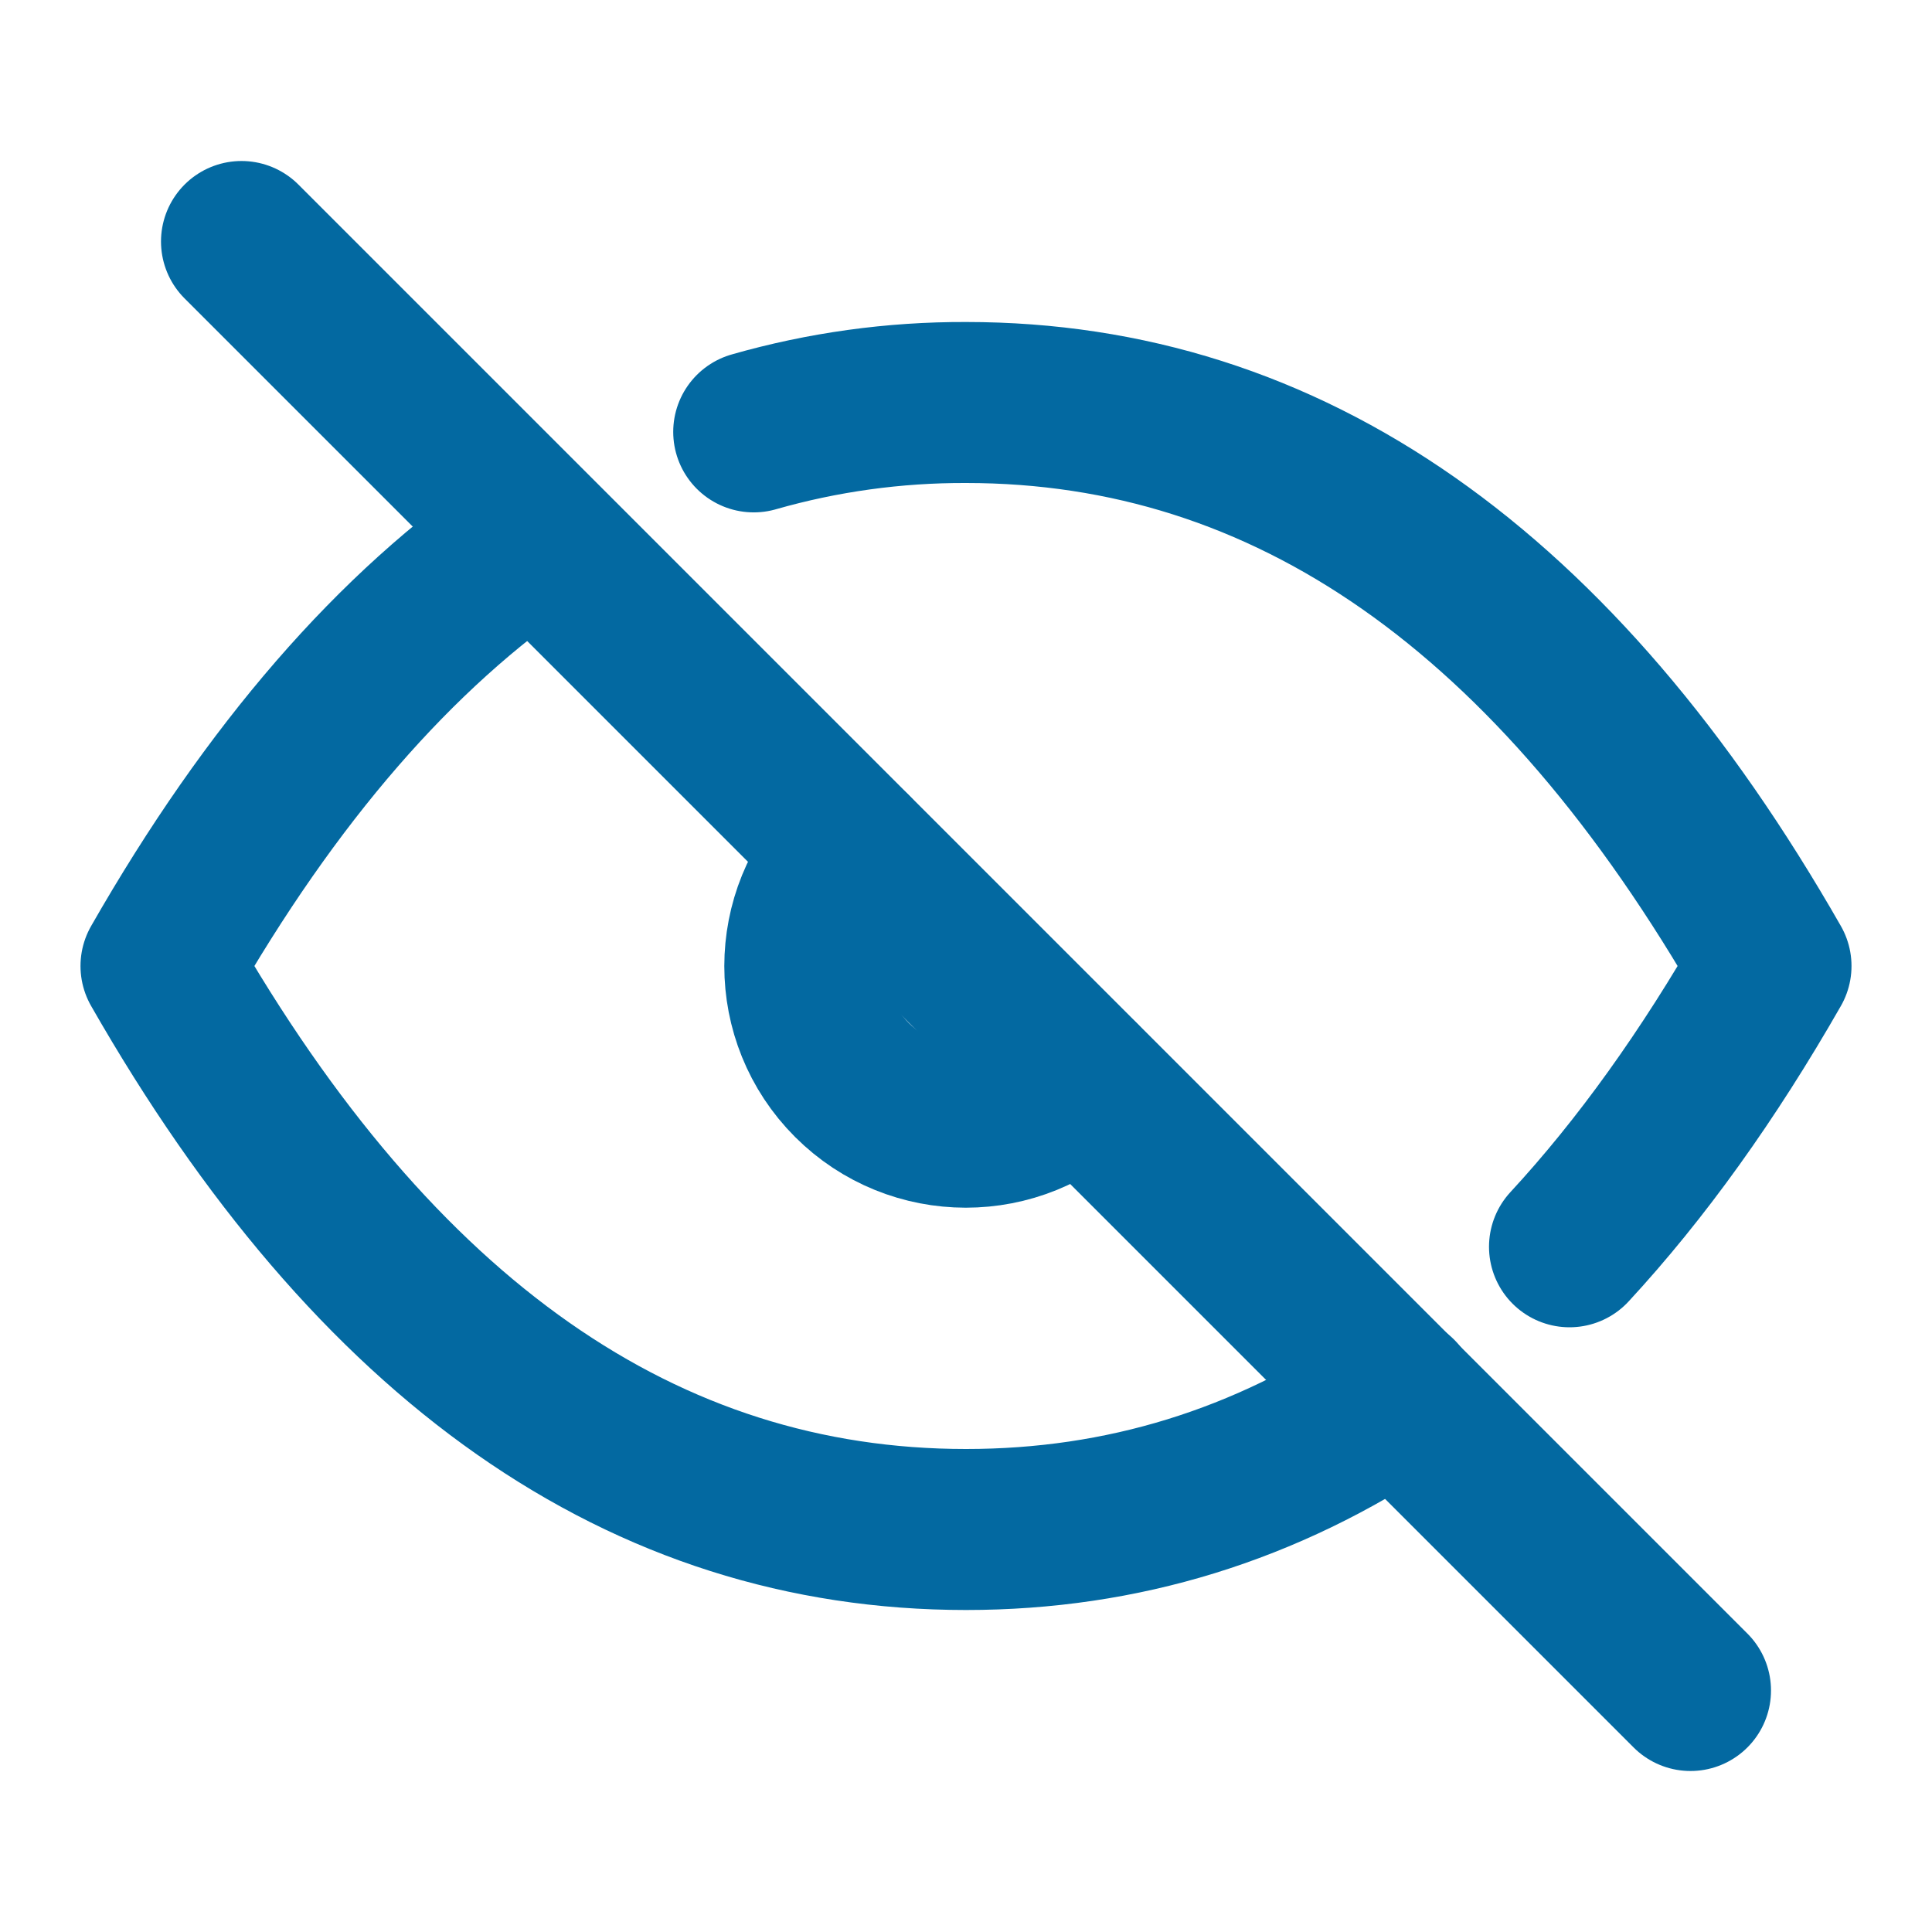
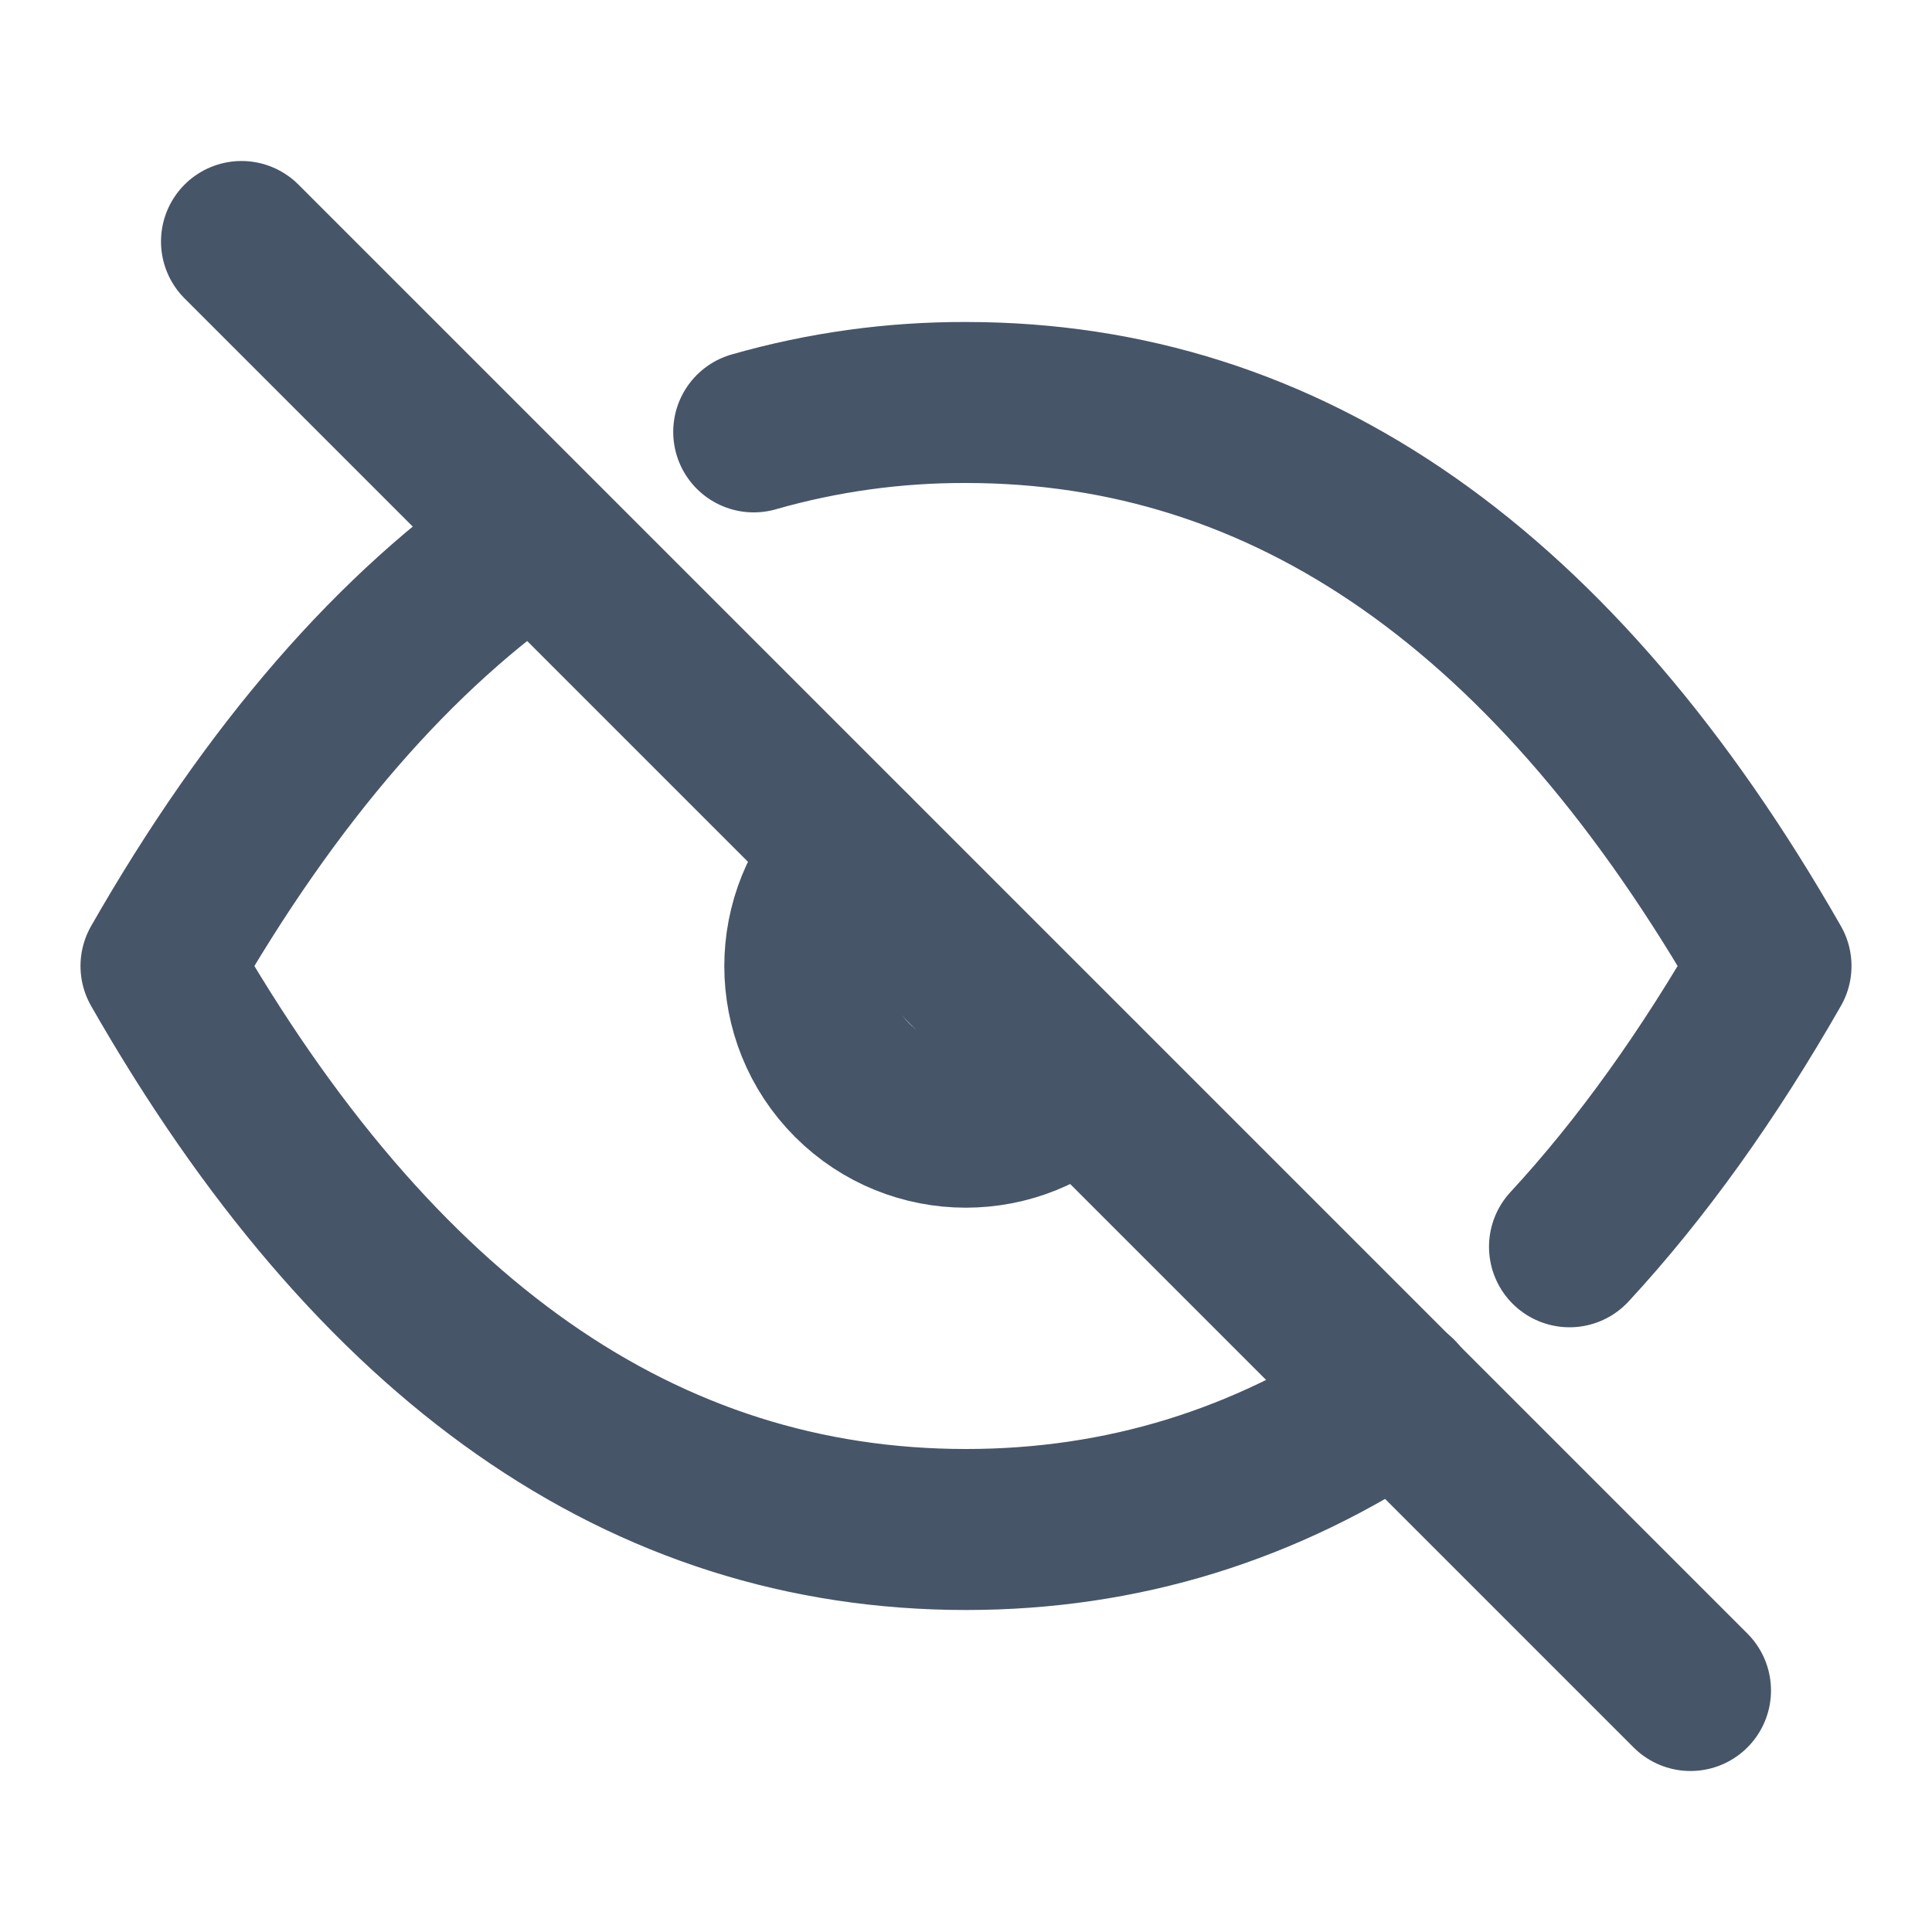
- <svg xmlns="http://www.w3.org/2000/svg" class="icon icon-tabler icon-tabler-eye-off" width="48" height="48" viewBox="0 0 24 24" stroke-width="2" stroke="#0369a1" fill="none" stroke-linecap="round" stroke-linejoin="round">
+ <svg xmlns="http://www.w3.org/2000/svg" class="icon icon-tabler icon-tabler-eye-off" width="48" height="48" viewBox="0 0 24 24" stroke-width="2" stroke="#475569" fill="none" stroke-linecap="round" stroke-linejoin="round">
  <path stroke="none" d="M0 0h24v24H0z" fill="none" />
  <line x1="3" y1="3" x2="21" y2="21" />
  <path d="M10.584 10.587a2 2 0 0 0 2.828 2.83" />
  <path d="M9.363 5.365a9.466 9.466 0 0 1 2.637 -.365c4 0 7.333 2.333 10 7c-.778 1.361 -1.612 2.524 -2.503 3.488m-2.14 1.861c-1.631 1.1 -3.415 1.651 -5.357 1.651c-4 0 -7.333 -2.333 -10 -7c1.369 -2.395 2.913 -4.175 4.632 -5.341" />
</svg>
